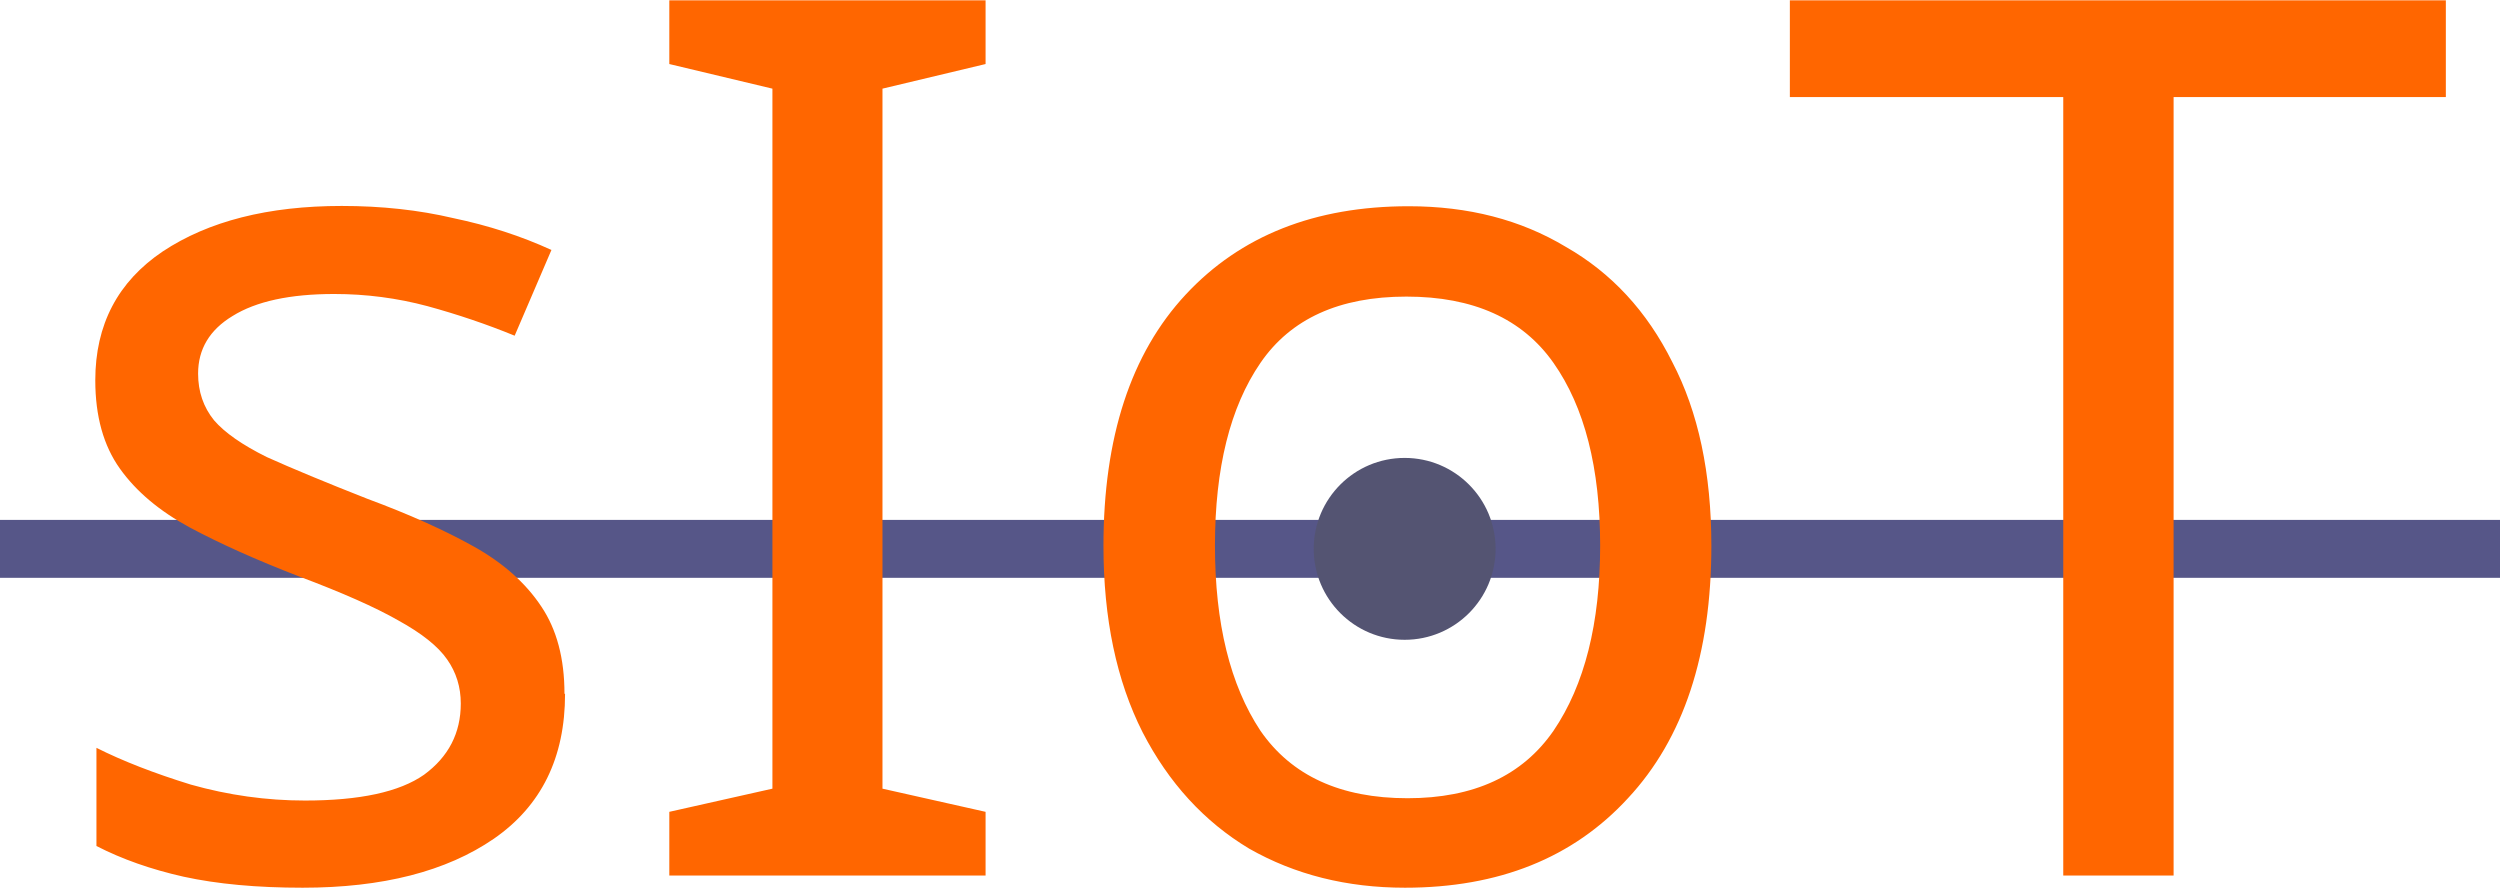
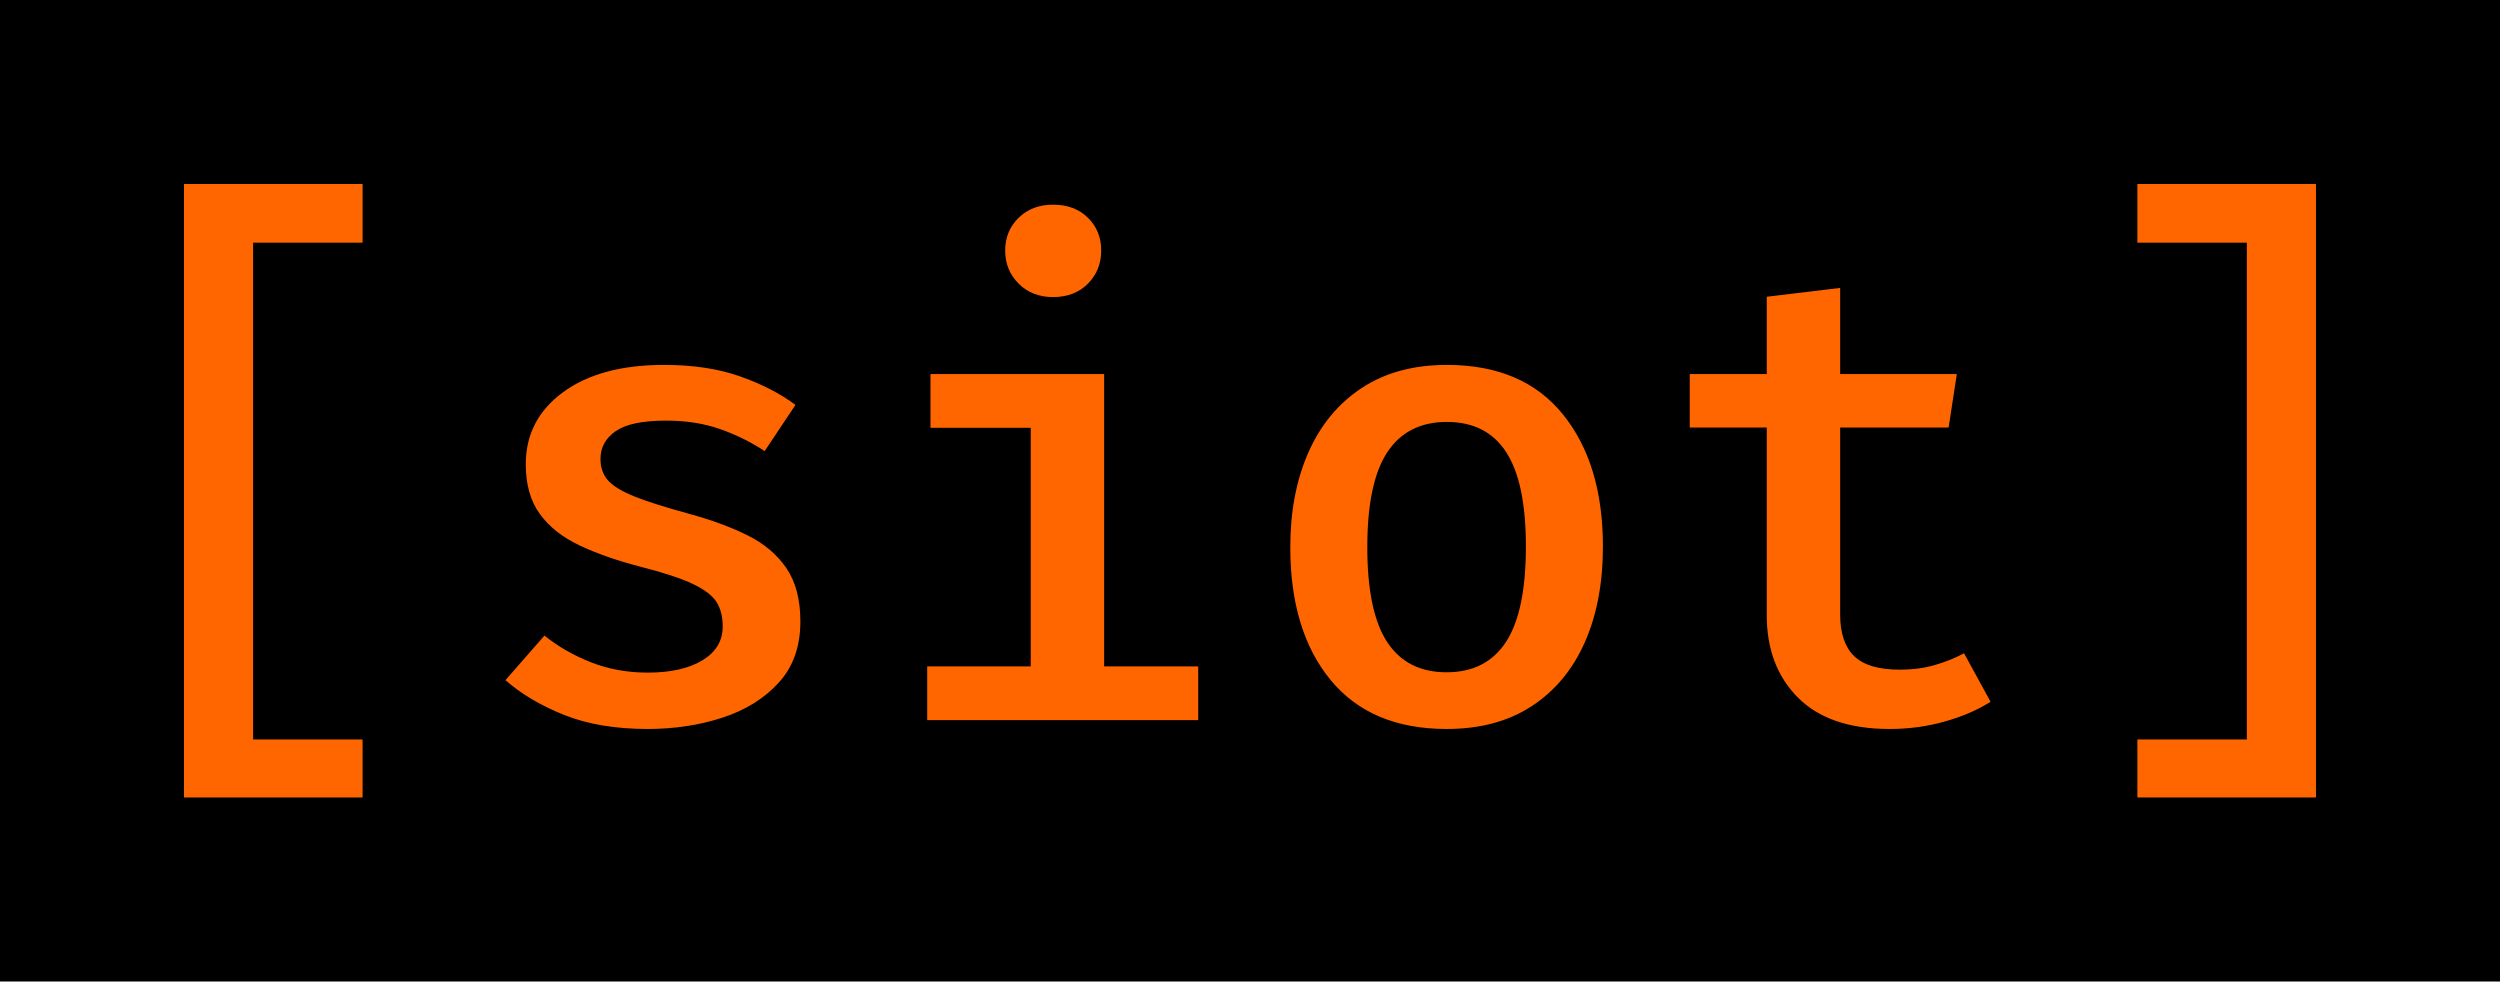
- <svg xmlns="http://www.w3.org/2000/svg" width="8.632mm" height="3.065mm" viewBox="0 0 8.632 3.065" version="1.1" id="svg1">
-   <defs id="defs1" />
-   <g id="layer1" transform="translate(-53.36999,-103.5789)">
-     <path style="fill:#545472;fill-opacity:1;stroke:#565688;stroke-width:0.2;stroke-dasharray:none;stroke-opacity:1" d="m 53.37,105.474 h 8.632" id="path10" />
-     <path d="m 55.321,105.975 q 0,0.33 -0.246,0.5 -0.246,0.169 -0.66,0.169 -0.237,0 -0.411,-0.038 -0.169,-0.038 -0.301,-0.106 v -0.339 q 0.135,0.068 0.326,0.127 0.195,0.055 0.394,0.055 0.284,0 0.411,-0.089 0.127,-0.093 0.127,-0.246 0,-0.085 -0.047,-0.152 -0.047,-0.068 -0.169,-0.135 -0.119,-0.068 -0.343,-0.152 -0.22,-0.085 -0.377,-0.169 -0.157,-0.085 -0.241,-0.203 -0.085,-0.119 -0.085,-0.305 0,-0.288 0.233,-0.445 0.237,-0.157 0.618,-0.157 0.207,0 0.385,0.042 0.182,0.038 0.339,0.11 l -0.127,0.296 q -0.144,-0.059 -0.301,-0.102 -0.157,-0.042 -0.322,-0.042 -0.229,0 -0.351,0.076 -0.119,0.072 -0.119,0.199 0,0.093 0.055,0.161 0.055,0.064 0.182,0.127 0.131,0.059 0.347,0.144 0.216,0.08 0.368,0.165 0.152,0.085 0.233,0.207 0.08,0.119 0.08,0.301 z m 1.452,0.627 h -1.092 v -0.22 l 0.356,-0.08 v -2.417 l -0.356,-0.085 v -0.22 h 1.092 v 0.22 l -0.356,0.085 v 2.417 l 0.356,0.08 z m 2.506,-1.139 q 0,0.563 -0.288,0.872 -0.284,0.309 -0.77,0.309 -0.301,0 -0.538,-0.135 -0.233,-0.14 -0.368,-0.402 -0.135,-0.267 -0.135,-0.643 0,-0.563 0.284,-0.868 0.284,-0.305 0.77,-0.305 0.309,0 0.542,0.14 0.237,0.135 0.368,0.398 0.135,0.258 0.135,0.635 z m -1.714,0 q 0,0.402 0.157,0.639 0.161,0.233 0.508,0.233 0.343,0 0.504,-0.233 0.161,-0.237 0.161,-0.639 0,-0.402 -0.161,-0.631 -0.161,-0.229 -0.508,-0.229 -0.347,0 -0.504,0.229 -0.157,0.229 -0.157,0.631 z m 3.31,1.139 h -0.381 v -2.688 h -0.944 v -0.334 h 2.265 v 0.334 h -0.94 z" id="text1" style="font-size:4.233px;font-family:'Noto Sans Osage';-inkscape-font-specification:'Noto Sans Osage';fill:#ff6600;stroke-width:0.265" aria-label="sIoT" />
-     <circle style="fill:#545472;fill-opacity:1;stroke:none;stroke-width:0.448;stroke-dasharray:none;stroke-opacity:1" id="path11" cx="58.22" cy="105.474" r="0.314" />
+ <svg xmlns="http://www.w3.org/2000/svg" viewBox="0 0 254.71 100" width="254.71" height="100">
+   <rect width="254.71" height="100" fill="#000000" />
+   <g transform="translate(7.16, 73.37) scale(0.033387)">
+     <path d="M347 236V-1636H892V-1457H558V59H892V236ZM1762 -145Q1867 -145 1929.0 -182.5Q1991 -220 1991 -286Q1991 -329 1973.0 -359.0Q1955 -389 1901.0 -415.0Q1847 -441 1737 -469Q1633 -496 1554.5 -533.0Q1476 -570 1433.0 -629.0Q1390 -688 1390 -781Q1390 -917 1503.5 -1000.5Q1617 -1084 1812 -1084Q1945 -1084 2044.0 -1049.0Q2143 -1014 2213 -962L2119 -821Q2057 -862 1983.5 -888.0Q1910 -914 1818 -914Q1711 -914 1664.5 -882.0Q1618 -850 1618 -797Q1618 -757 1641.5 -731.0Q1665 -705 1723.0 -682.0Q1781 -659 1887 -630Q1990 -602 2066.5 -564.0Q2143 -526 2185.5 -463.5Q2228 -401 2228 -301Q2228 -187 2162.0 -114.5Q2096 -42 1990.0 -7.5Q1884 27 1762 27Q1615 27 1508.0 -15.5Q1401 -58 1328 -122L1447 -258Q1509 -208 1589.0 -176.5Q1669 -145 1762 -145ZM2999 -1573Q3065 -1573 3105.5 -1533.0Q3146 -1493 3146 -1433Q3146 -1373 3105.5 -1332.0Q3065 -1291 2999 -1291Q2935 -1291 2894.0 -1332.0Q2853 -1373 2853 -1433Q2853 -1493 2894.0 -1533.0Q2935 -1573 2999 -1573ZM3155 -1056V-164H3442V0H2615V-164H2931V-892H2625V-1056ZM4201 -1084Q4433 -1084 4555.0 -933.0Q4677 -782 4677 -530Q4677 -362 4621.5 -237.0Q4566 -112 4459.5 -42.5Q4353 27 4200 27Q3969 27 3846.0 -122.5Q3723 -272 3723 -528Q3723 -692 3778.5 -817.5Q3834 -943 3941.0 -1013.5Q4048 -1084 4201 -1084ZM4201 -910Q4080 -910 4019.0 -817.5Q3958 -725 3958 -528Q3958 -331 4018.5 -238.5Q4079 -146 4200 -146Q4321 -146 4381.5 -239.0Q4442 -332 4442 -530Q4442 -725 4382.0 -817.5Q4322 -910 4201 -910ZM5860 -56Q5802 -19 5721.0 4.0Q5640 27 5552 27Q5368 27 5272.5 -68.5Q5177 -164 5177 -320V-893H4942V-1056H5177V-1292L5401 -1319V-1056H5757L5732 -893H5401V-322Q5401 -237 5443.5 -195.5Q5486 -154 5583 -154Q5641 -154 5689.5 -168.0Q5738 -182 5779 -204ZM6853 -1636V236H6308V59H6642V-1457H6308V-1636Z" fill="#ff6600" />
  </g>
</svg>
